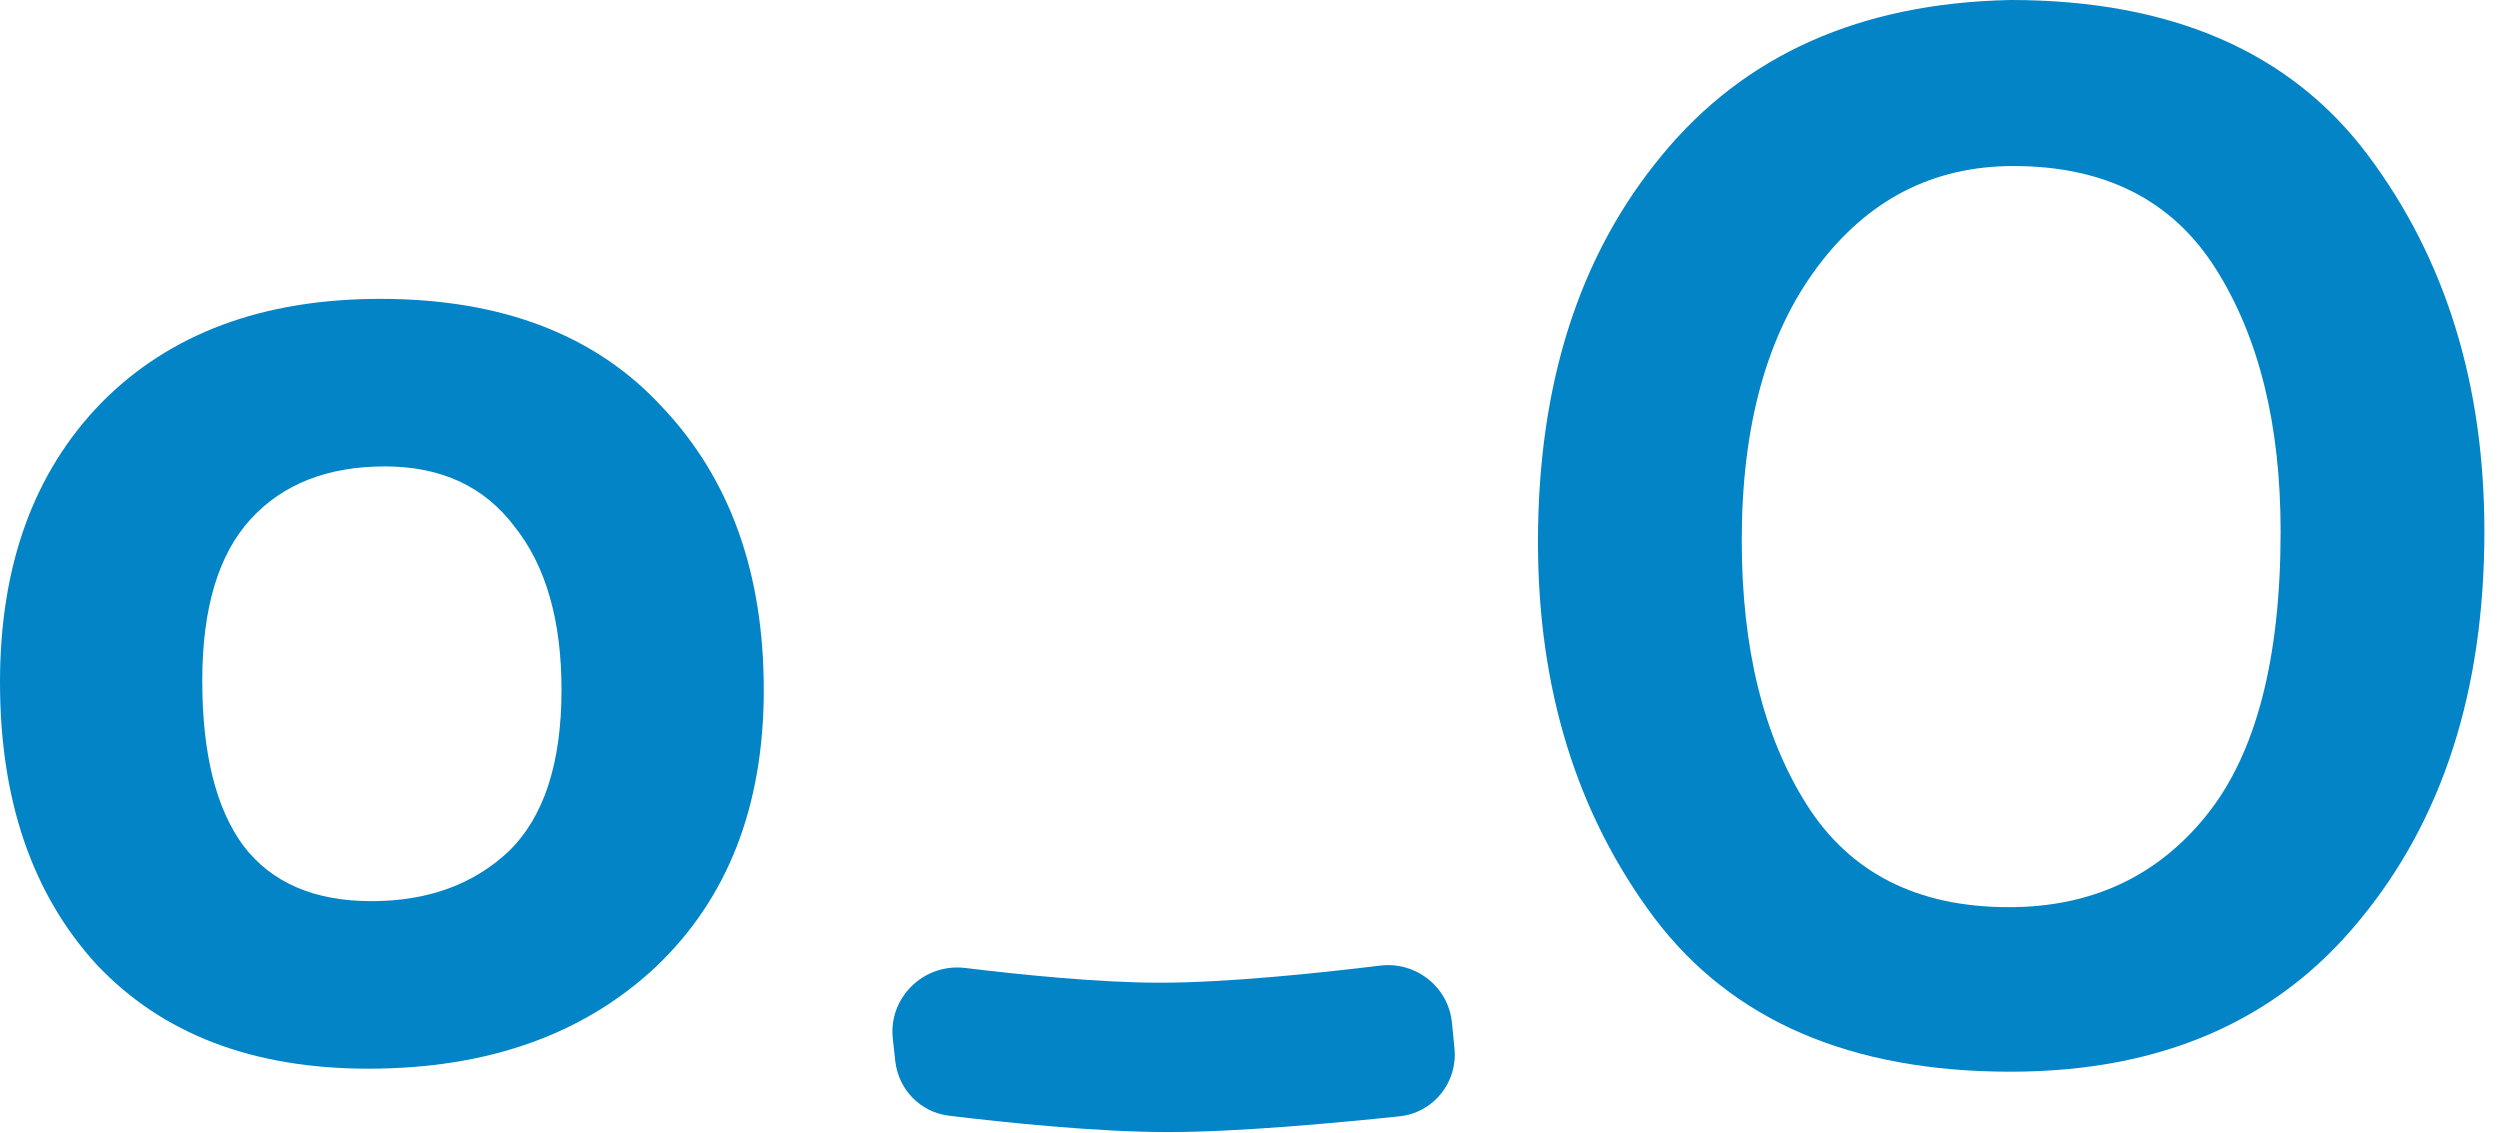
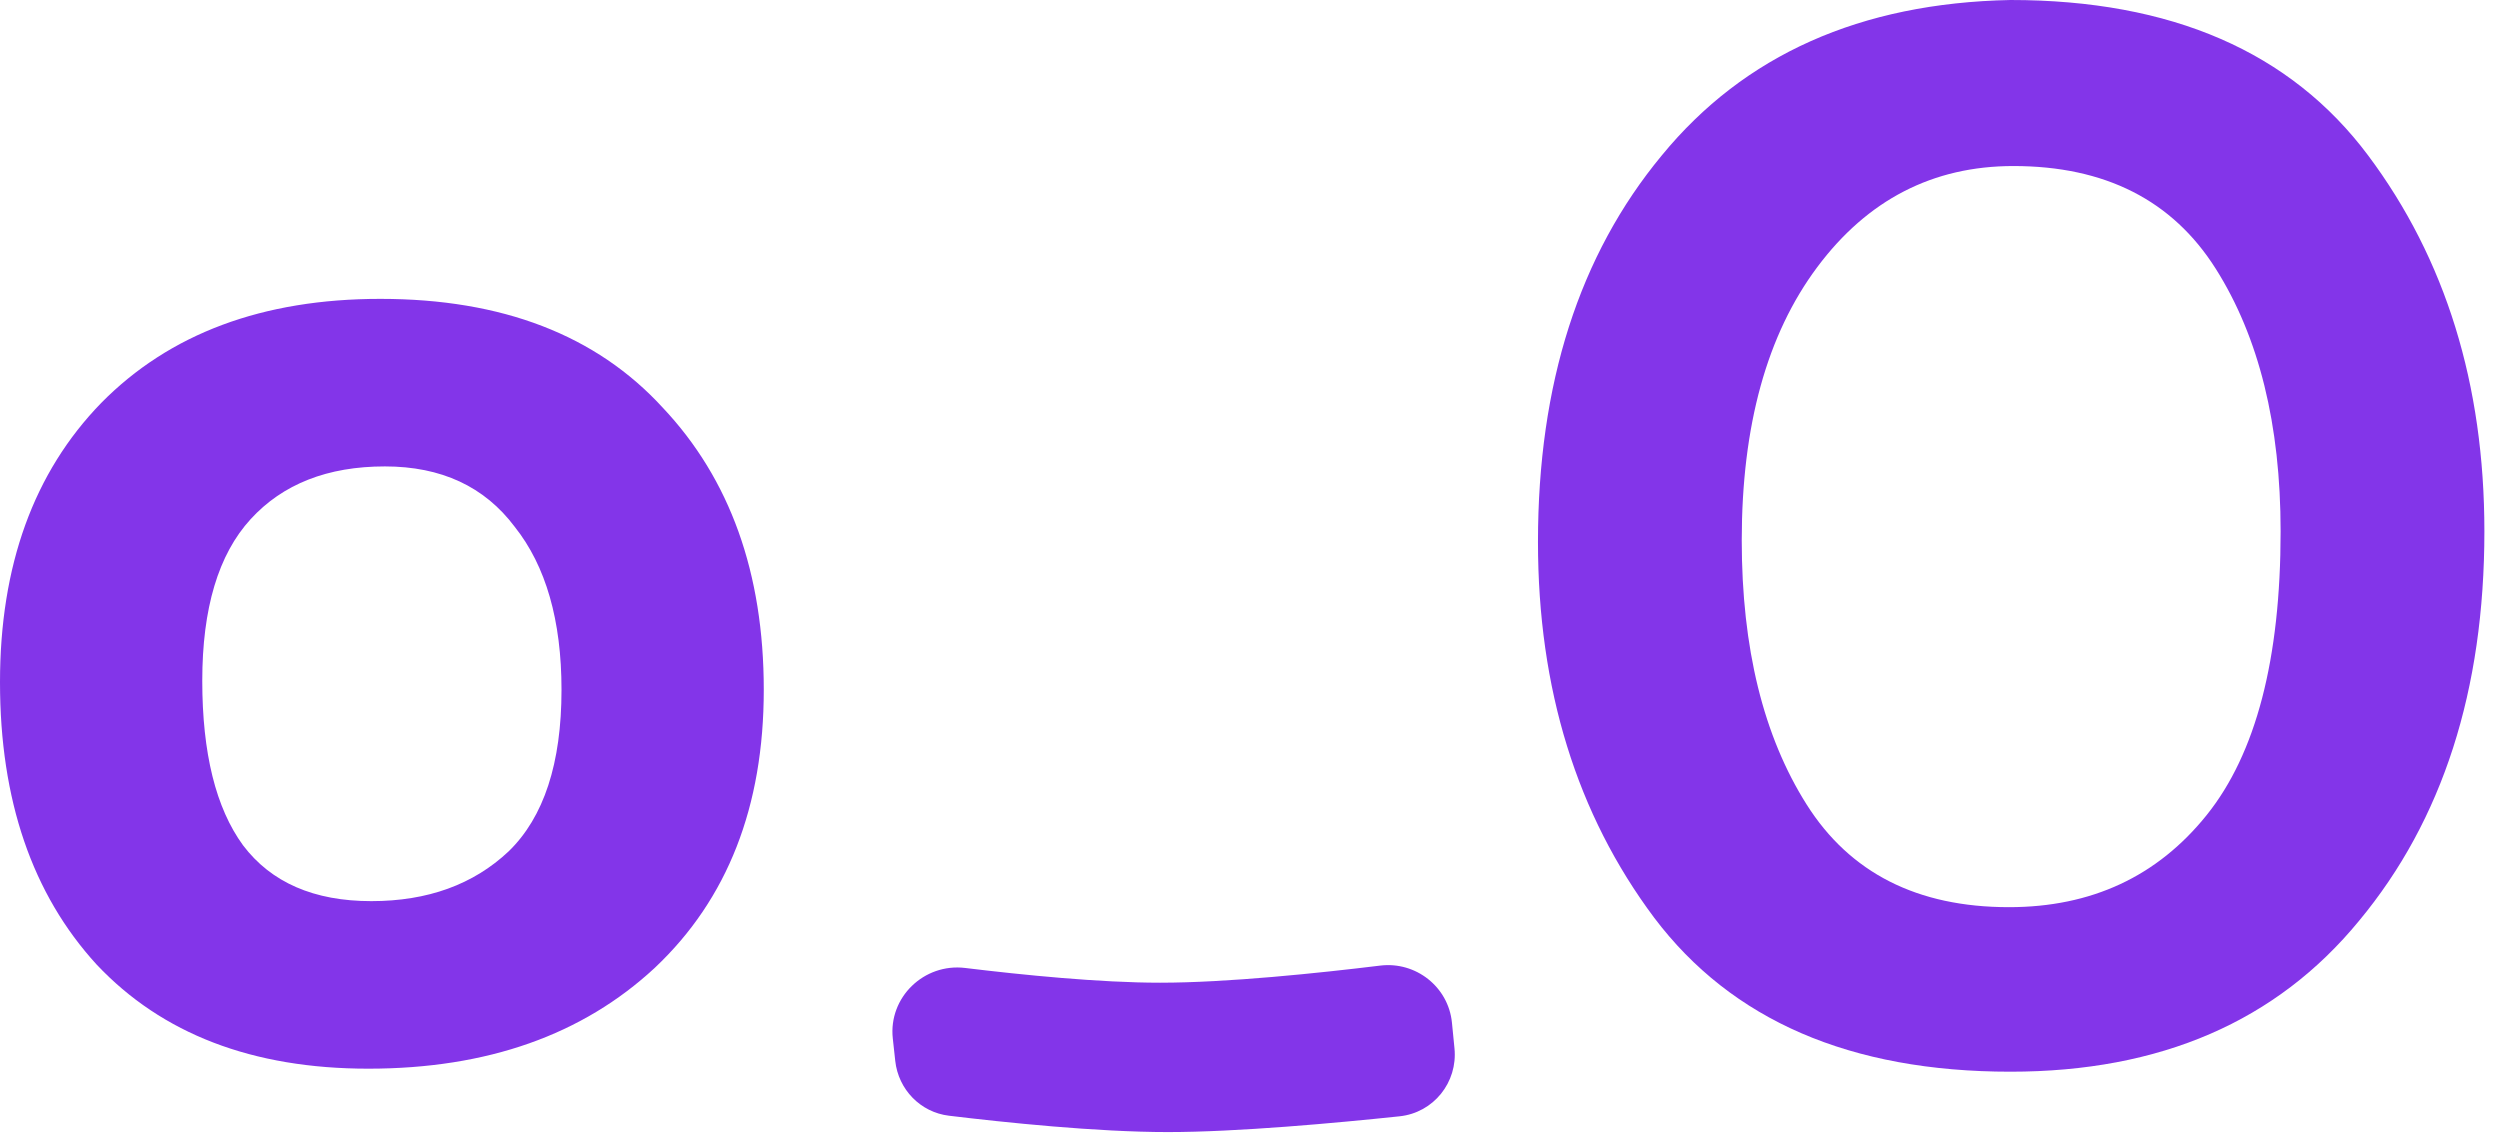
- <svg xmlns="http://www.w3.org/2000/svg" width="159" height="72" viewBox="0 0 159 72" fill="#0284C7">
-   <path d="M23.424 67.968C16.064 67.968 10.304 65.76 6.144 61.344C2.048 56.864 0 50.88 0 43.392C0 35.968 2.144 30.048 6.432 25.632C10.784 21.216 16.704 19.008 24.192 19.008C31.936 19.008 37.92 21.312 42.144 25.92C46.432 30.464 48.576 36.448 48.576 43.872C48.576 51.296 46.272 57.184 41.664 61.536C37.056 65.824 30.976 67.968 23.424 67.968ZM35.712 43.872C35.712 39.456 34.72 36 32.736 33.504C30.816 30.944 28.064 29.664 24.48 29.664C20.832 29.664 17.984 30.784 15.936 33.024C13.888 35.264 12.864 38.688 12.864 43.296C12.864 47.904 13.728 51.392 15.456 53.76C17.248 56.128 19.968 57.312 23.616 57.312C27.2 57.312 30.112 56.256 32.352 54.144C34.592 51.968 35.712 48.544 35.712 43.872Z" fill="#0284C7" />
-   <path d="M92.505 66.675C92.719 68.836 91.173 70.769 89.014 70.997C84.995 71.421 78.693 72 74.282 72C69.739 72 63.873 71.385 60.351 70.959C58.538 70.74 57.136 69.29 56.938 67.474L56.782 66.046C56.498 63.431 58.77 61.245 61.38 61.562C65.038 62.007 69.955 62.5 73.782 62.5C78.049 62.5 83.888 61.888 87.779 61.412C90.044 61.135 92.118 62.764 92.343 65.035L92.505 66.675Z" fill="#0284C7" />
-   <path d="M97.815 34.464C97.815 24.416 100.439 16.224 105.687 9.888C110.935 3.488 118.327 0.192 127.863 0C138.103 0 145.687 3.296 150.615 9.888C155.543 16.48 158.007 24.448 158.007 33.792C158.007 43.904 155.351 52.16 150.039 58.56C144.791 64.96 137.399 68.16 127.863 68.16C117.687 68.16 110.135 64.896 105.207 58.368C100.279 51.776 97.815 43.808 97.815 34.464ZM110.775 34.368C110.775 41.216 112.151 46.816 114.903 51.168C117.655 55.52 121.943 57.696 127.767 57.696C133.015 57.696 137.207 55.744 140.343 51.84C143.479 47.936 145.047 41.92 145.047 33.792C145.047 27.008 143.671 21.44 140.919 17.088C138.167 12.736 133.879 10.56 128.055 10.56C122.935 10.56 118.775 12.704 115.575 16.992C112.375 21.28 110.775 27.072 110.775 34.368Z" fill="#0284C7" />
+ <svg xmlns="http://www.w3.org/2000/svg" width="159" height="72" viewBox="0 0 159 72" fill="#8335e9">
+   <path d="M23.424 67.968C16.064 67.968 10.304 65.76 6.144 61.344C2.048 56.864 0 50.88 0 43.392C0 35.968 2.144 30.048 6.432 25.632C10.784 21.216 16.704 19.008 24.192 19.008C31.936 19.008 37.92 21.312 42.144 25.92C46.432 30.464 48.576 36.448 48.576 43.872C48.576 51.296 46.272 57.184 41.664 61.536C37.056 65.824 30.976 67.968 23.424 67.968ZM35.712 43.872C35.712 39.456 34.72 36 32.736 33.504C30.816 30.944 28.064 29.664 24.48 29.664C20.832 29.664 17.984 30.784 15.936 33.024C13.888 35.264 12.864 38.688 12.864 43.296C12.864 47.904 13.728 51.392 15.456 53.76C17.248 56.128 19.968 57.312 23.616 57.312C27.2 57.312 30.112 56.256 32.352 54.144C34.592 51.968 35.712 48.544 35.712 43.872Z" fill="#8335e9" />
+   <path d="M92.505 66.675C92.719 68.836 91.173 70.769 89.014 70.997C84.995 71.421 78.693 72 74.282 72C69.739 72 63.873 71.385 60.351 70.959C58.538 70.74 57.136 69.29 56.938 67.474L56.782 66.046C56.498 63.431 58.77 61.245 61.38 61.562C65.038 62.007 69.955 62.5 73.782 62.5C78.049 62.5 83.888 61.888 87.779 61.412C90.044 61.135 92.118 62.764 92.343 65.035L92.505 66.675Z" fill="#8335e9" />
+   <path d="M97.815 34.464C97.815 24.416 100.439 16.224 105.687 9.888C110.935 3.488 118.327 0.192 127.863 0C138.103 0 145.687 3.296 150.615 9.888C155.543 16.48 158.007 24.448 158.007 33.792C158.007 43.904 155.351 52.16 150.039 58.56C144.791 64.96 137.399 68.16 127.863 68.16C117.687 68.16 110.135 64.896 105.207 58.368C100.279 51.776 97.815 43.808 97.815 34.464ZM110.775 34.368C110.775 41.216 112.151 46.816 114.903 51.168C117.655 55.52 121.943 57.696 127.767 57.696C133.015 57.696 137.207 55.744 140.343 51.84C143.479 47.936 145.047 41.92 145.047 33.792C145.047 27.008 143.671 21.44 140.919 17.088C138.167 12.736 133.879 10.56 128.055 10.56C122.935 10.56 118.775 12.704 115.575 16.992C112.375 21.28 110.775 27.072 110.775 34.368Z" fill="#8335e9" />
</svg>
